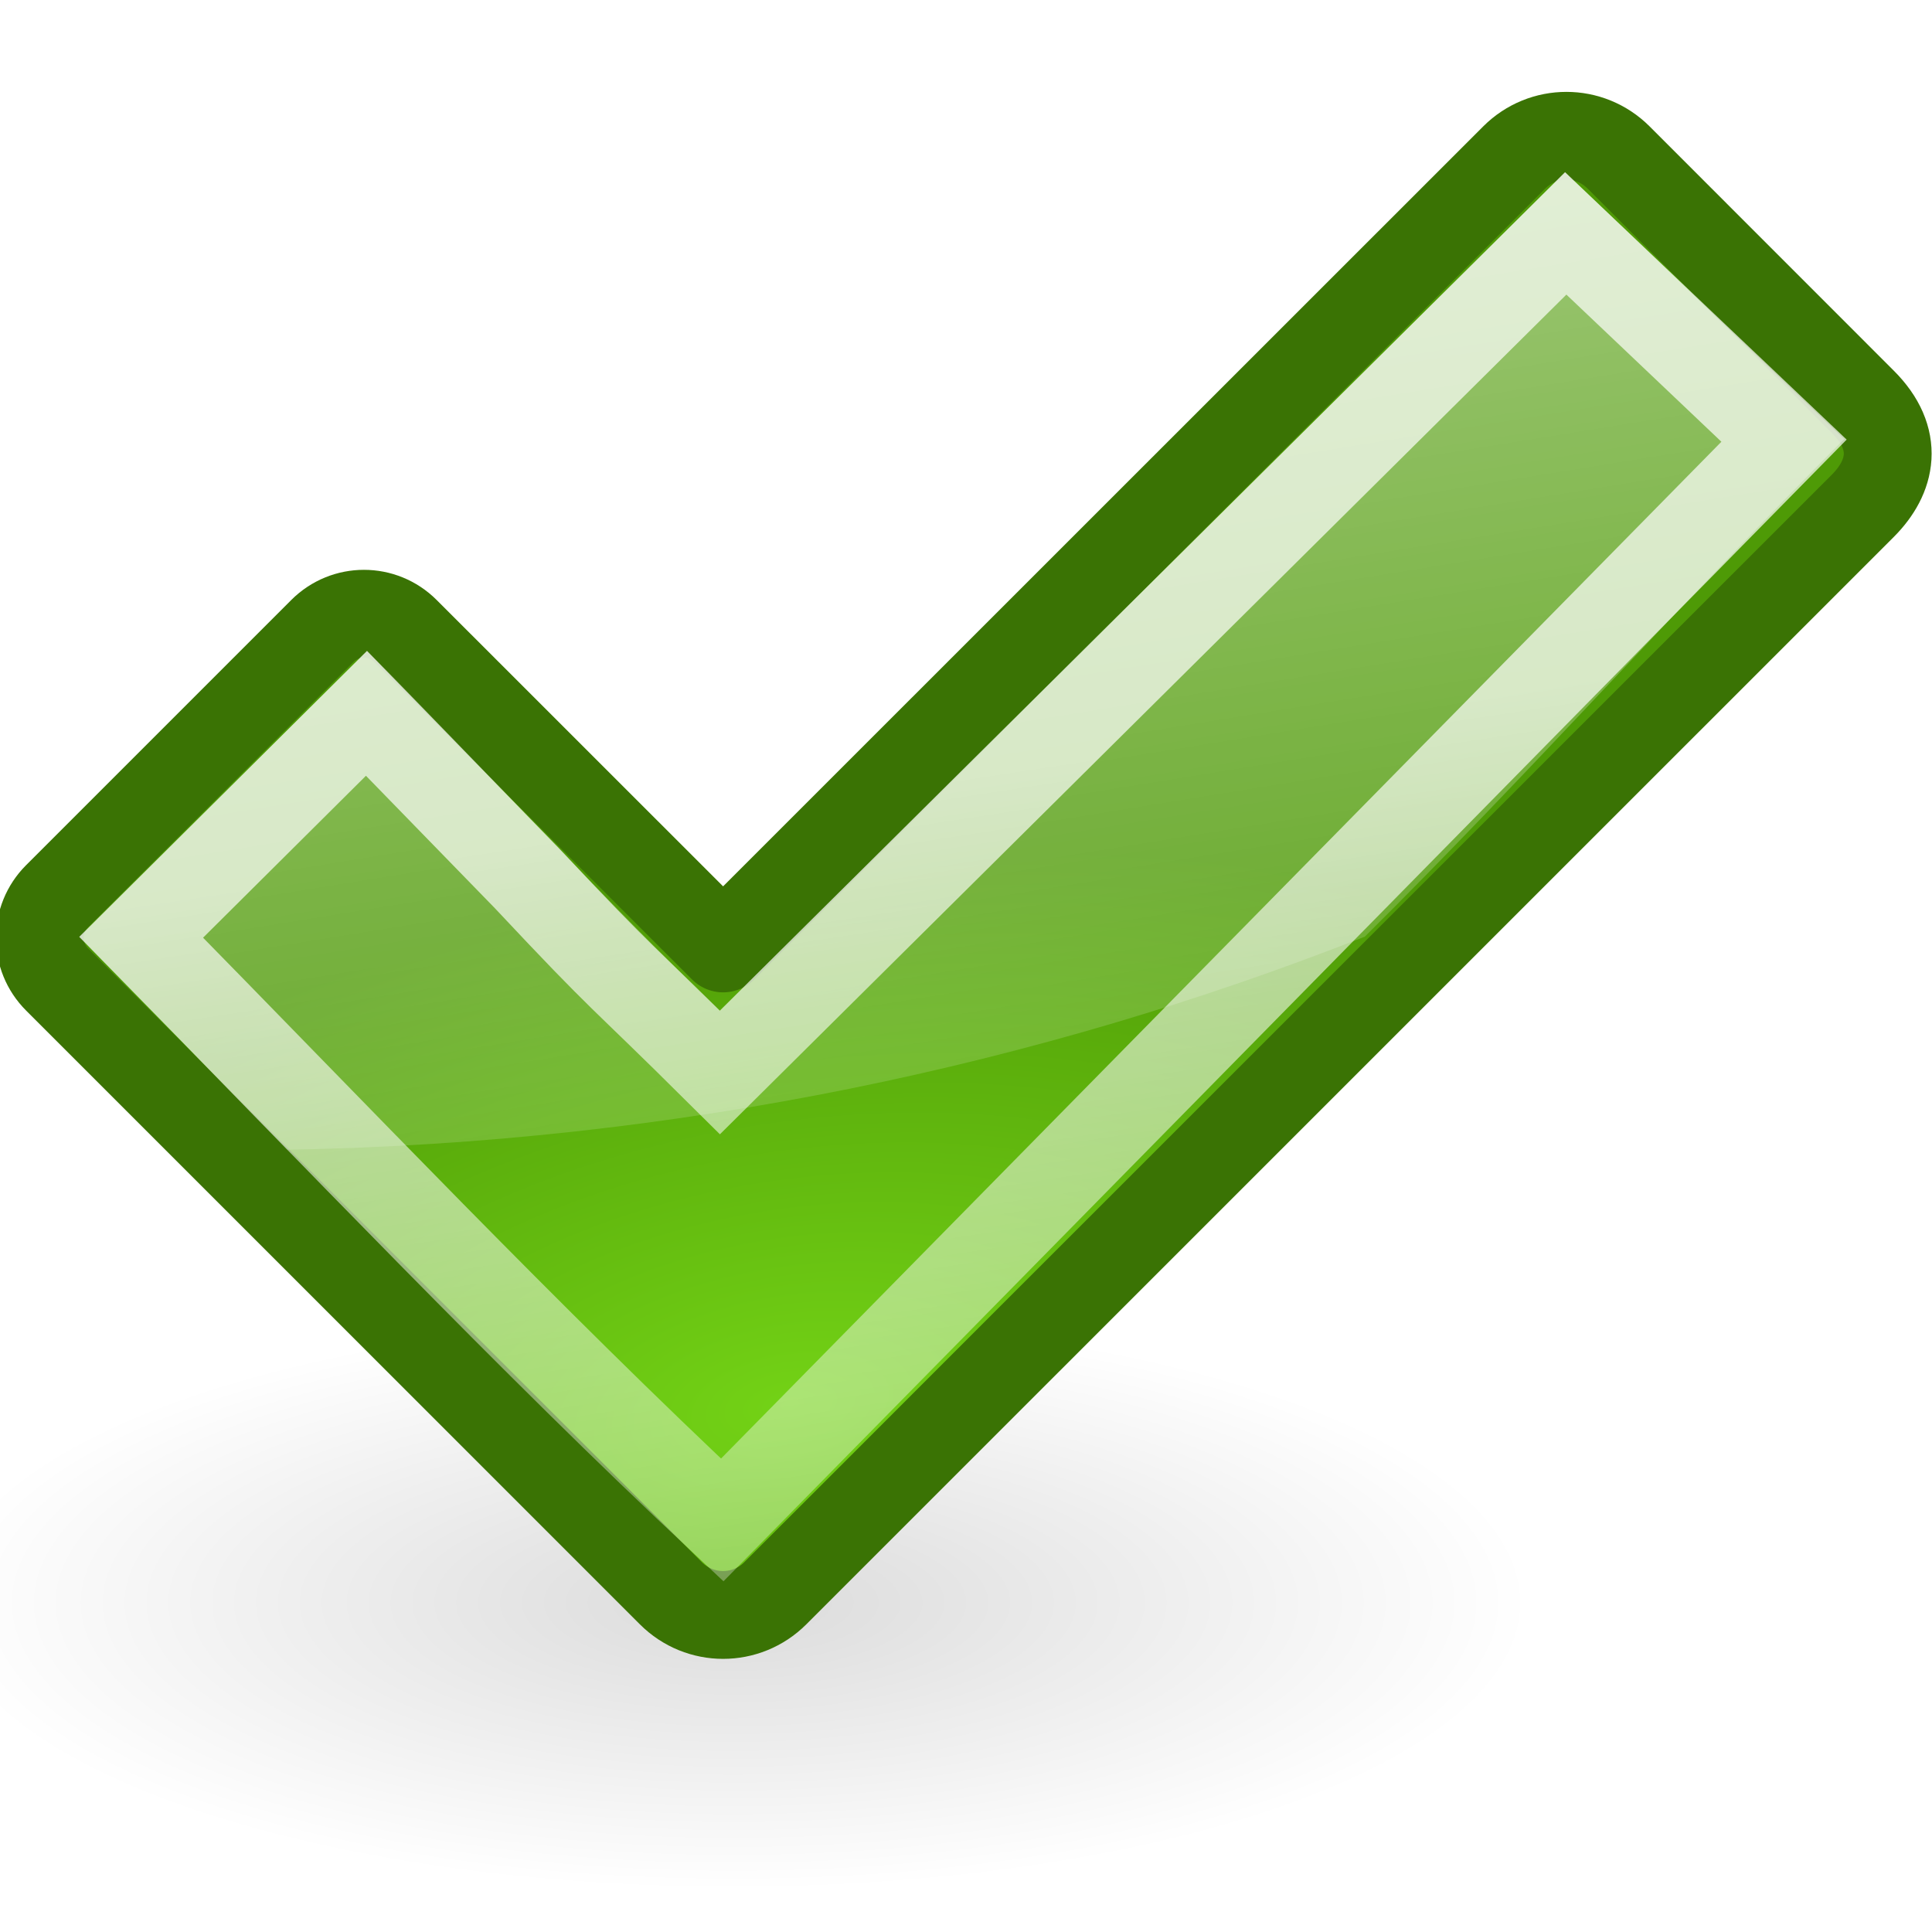
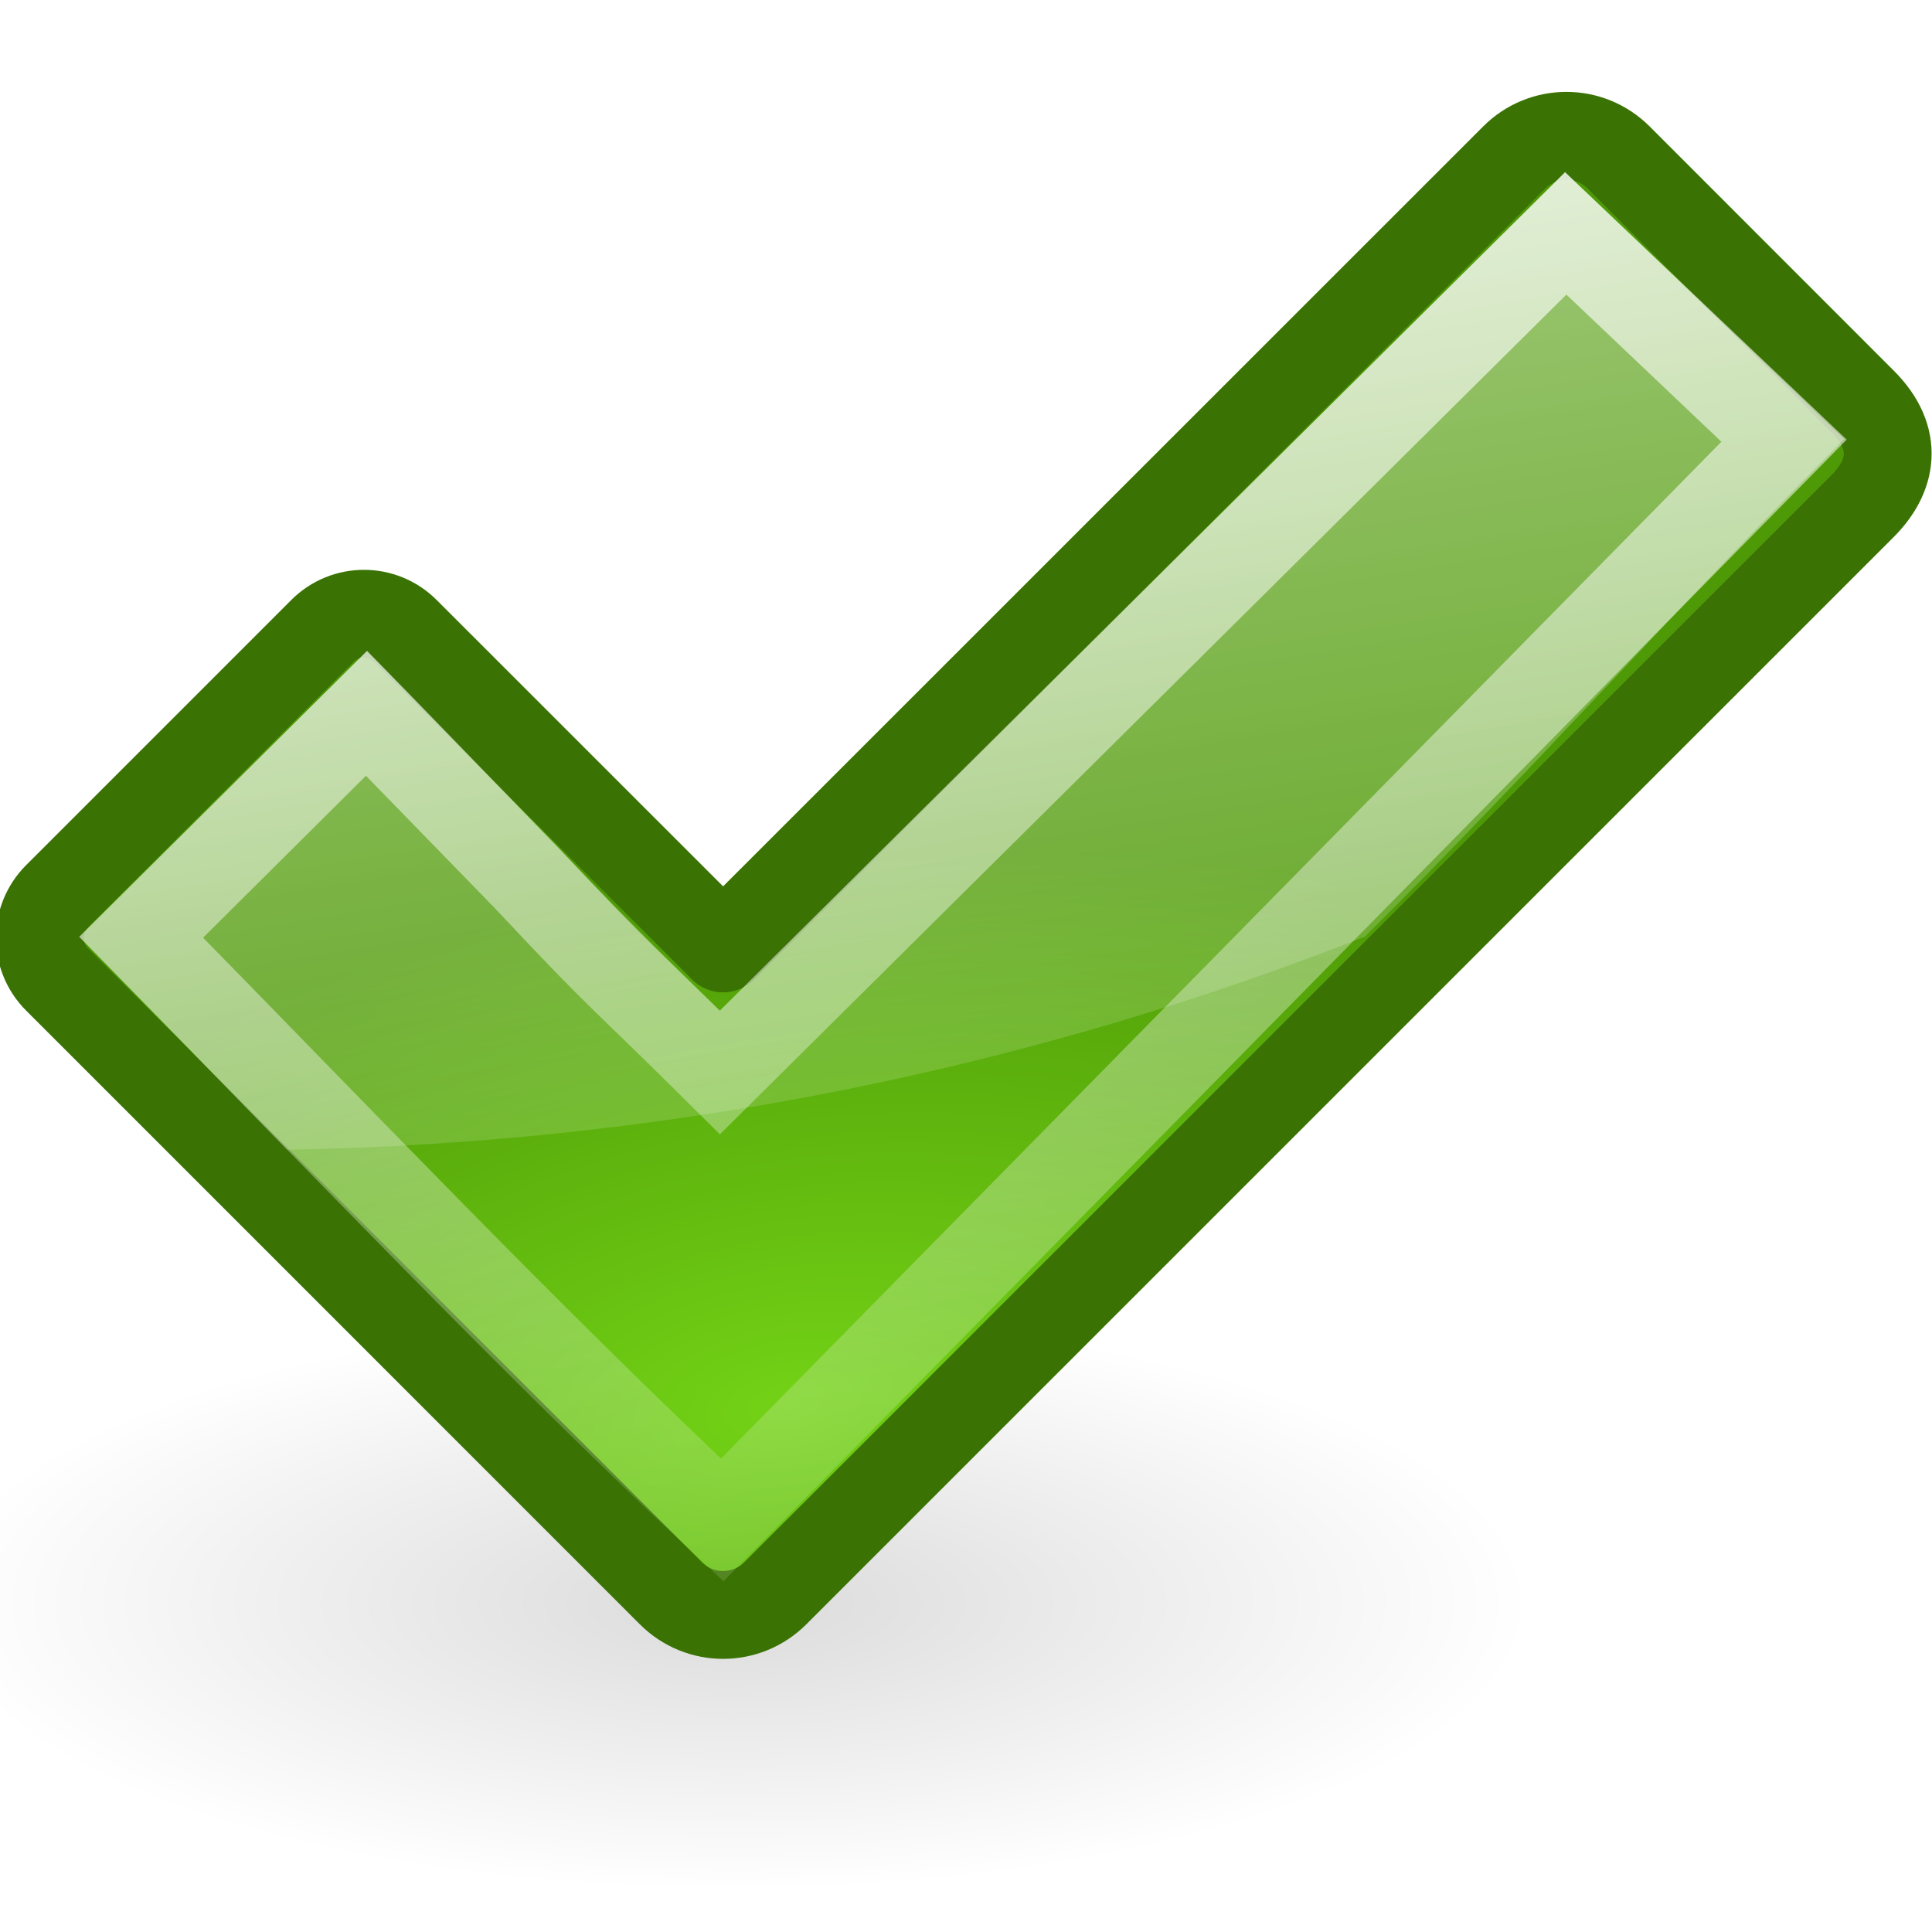
<svg xmlns="http://www.w3.org/2000/svg" xmlns:xlink="http://www.w3.org/1999/xlink" width="22" height="22" id="svg11300" version="1.1">
  <defs id="defs3">
    <linearGradient id="linearGradient8">
      <stop style="stop-color:#ffffff;stop-opacity:1;" offset="0" id="stop8" />
      <stop style="stop-color:#ffffff;stop-opacity:0;" offset="1" id="stop9" />
    </linearGradient>
    <linearGradient id="linearGradient8662">
      <stop style="stop-color:#000000;stop-opacity:1;" offset="0" id="stop8664" />
      <stop style="stop-color:#000000;stop-opacity:0;" offset="1" id="stop8666" />
    </linearGradient>
    <radialGradient xlink:href="#linearGradient8662" id="radialGradient8668" cx="24.837" cy="36.421" fx="24.837" fy="36.421" r="15.645" gradientTransform="matrix(0.5809282,0,0,0.2095224,-6.079589,-25.88037)" gradientUnits="userSpaceOnUse" />
    <linearGradient id="linearGradient2187">
      <stop id="stop2189" offset="0" style="stop-color:#ffffff;stop-opacity:1;" />
      <stop id="stop2191" offset="1" style="stop-color:#ffffff;stop-opacity:0;" />
    </linearGradient>
-     <linearGradient xlink:href="#linearGradient2187" id="linearGradient6" gradientUnits="userSpaceOnUse" gradientTransform="matrix(0,-0.7027625,0.7028858,0,-2.046577,28.61041)" x1="27.392" y1="13.838" x2="5.206" y2="17.251" />
+     <linearGradient xlink:href="#linearGradient2187" id="linearGradient6" gradientUnits="userSpaceOnUse" gradientTransform="matrix(0,-0.7027625,0.7028858,0,-2.046577,28.61041)" x1="35.02" y1="11.448" x2="10.829" y2="15.716" />
    <linearGradient xlink:href="#linearGradient8" id="linearGradient13" x1="7" y1="-5" x2="10.396" y2="16" gradientUnits="userSpaceOnUse" gradientTransform="translate(0,1)" />
    <radialGradient xlink:href="#linearGradient2591" id="radialGradient1356" gradientUnits="userSpaceOnUse" gradientTransform="matrix(0.05897546,0.3538528,-0.7029077,0.1171513,20.33149,-3.509467)" cx="48.451" cy="20.186" fx="48.451" fy="20.186" r="16.956" />
    <linearGradient id="linearGradient2591">
      <stop id="stop2593" offset="0" style="stop-color:#73d216" />
      <stop id="stop2595" offset="1" style="stop-color:#4e9a06" />
    </linearGradient>
  </defs>
  <g id="layer1">
    <ellipse transform="scale(1,-1)" id="path8660" style="color:#000000;display:inline;overflow:visible;visibility:visible;opacity:0.141;fill:url(#radialGradient8668);fill-opacity:1;fill-rule:evenodd;stroke:none;stroke-width:1.221;stroke-linecap:butt;stroke-linejoin:miter;stroke-miterlimit:10;stroke-dasharray:none;stroke-dashoffset:0;stroke-opacity:1;marker:none;marker-start:none;marker-mid:none;marker-end:none" cx="8.349" cy="-18.249" rx="9.088" ry="3.278" />
    <path id="rect2" style="opacity:1;fill:url(#radialGradient1356);stroke:#3a7304;stroke-width:1;stroke-miterlimit:10;stroke-opacity:1;paint-order:markers fill stroke;font-variation-settings:normal;vector-effect:none;fill-opacity:1;stroke-linecap:round;stroke-linejoin:round;stroke-dasharray:none;stroke-dashoffset:0;-inkscape-stroke:none;marker:none;marker-start:none;marker-mid:none;marker-end:none;stop-color:#000000;stop-opacity:1" d="m 0.651,10.205 c -0.263,0.263 -0.263,0.686 2.3e-7,0.949 l 5.208,5.208 1.754,1.754 0.027,0.027 c 0.329,0.329 0.859,0.329 1.188,0 L 21.211,5.761 C 21.54,5.432 21.638,5 21.211,4.574 L 18.431,1.793 c -0.329,-0.329 -0.859,-0.329 -1.188,0 L 8.234,10.8 4.619,7.186 c -0.263,-0.263 -0.686,-0.263 -0.949,0 z" />
    <rect style="opacity:1;fill:#99b00b;fill-opacity:1;stroke-width:1;stroke-miterlimit:10;-inkscape-stroke:none;paint-order:markers fill stroke" id="rect5" width="7" height="18.656" x="30.5" y="3" ry="1.12" />
    <rect style="opacity:1;fill:#99b00b;fill-opacity:1;stroke-width:1;stroke-miterlimit:10;-inkscape-stroke:none;paint-order:markers fill stroke" id="rect6" width="32" height="7" x="30.5" y="15" ry="1.4" />
    <path id="path6" style="font-variation-settings:normal;opacity:0.699;vector-effect:none;fill:none;fill-opacity:1;stroke:url(#linearGradient6);stroke-width:1;stroke-linecap:butt;stroke-linejoin:miter;stroke-miterlimit:10;stroke-dasharray:none;stroke-dashoffset:0;stroke-opacity:1;-inkscape-stroke:none;marker:none;marker-start:none;marker-mid:none;marker-end:none;paint-order:markers fill stroke;stop-color:#000000;stop-opacity:1" d="m 1.608,10.673 c 2.173,2.212 4.441,4.6 6.616,6.635 L 20.315,5.018 17.829,2.658 8.198,12.212 C 7.009,11.031 7.157,11.234 6,10 L 4.173,8.123 Z" />
    <path id="path11" style="font-variation-settings:normal;opacity:0.699;vector-effect:none;fill:none;fill-opacity:1;stroke:none;stroke-width:1;stroke-linecap:butt;stroke-linejoin:miter;stroke-miterlimit:10;stroke-dasharray:none;stroke-dashoffset:0;stroke-opacity:1;-inkscape-stroke:none;marker:none;marker-start:none;marker-mid:none;marker-end:none;paint-order:markers fill stroke;stop-color:#000000;stop-opacity:1" d="M 1.608,10.673 C 3.781,12.885 6.049,15.273 8.224,17.308 12.065,13.693 16.795,8.963 20.523,5.216 L 17.829,2.658 8.198,12.212 C 7.009,11.031 7.157,11.234 6,10 L 4.173,8.123 Z" />
    <path id="path12" style="font-variation-settings:normal;opacity:0.682;vector-effect:none;fill:url(#linearGradient13);stroke:none;stroke-width:1;stroke-linecap:butt;stroke-linejoin:miter;stroke-miterlimit:10;stroke-dasharray:none;stroke-dashoffset:0;stroke-opacity:1;-inkscape-stroke:none;marker:none;marker-start:none;marker-mid:none;marker-end:none;paint-order:markers fill stroke;stop-color:#000000;stop-opacity:1" d="M 17.822,1.961 17.479,2.303 8.195,11.51 C 6.82,10.18 5.526,8.77 4.18,7.412 3.088,8.497 1.996,9.583 0.902,10.666 1.695,11.472 2.482,12.283 3.271,13.092 7.692,13.016 11.836,12.125 15.541,10.666 17.396,8.827 19.156,6.85 21,5 19.86,3.919 18.961,3.043 17.822,1.961 Z" />
  </g>
</svg>
